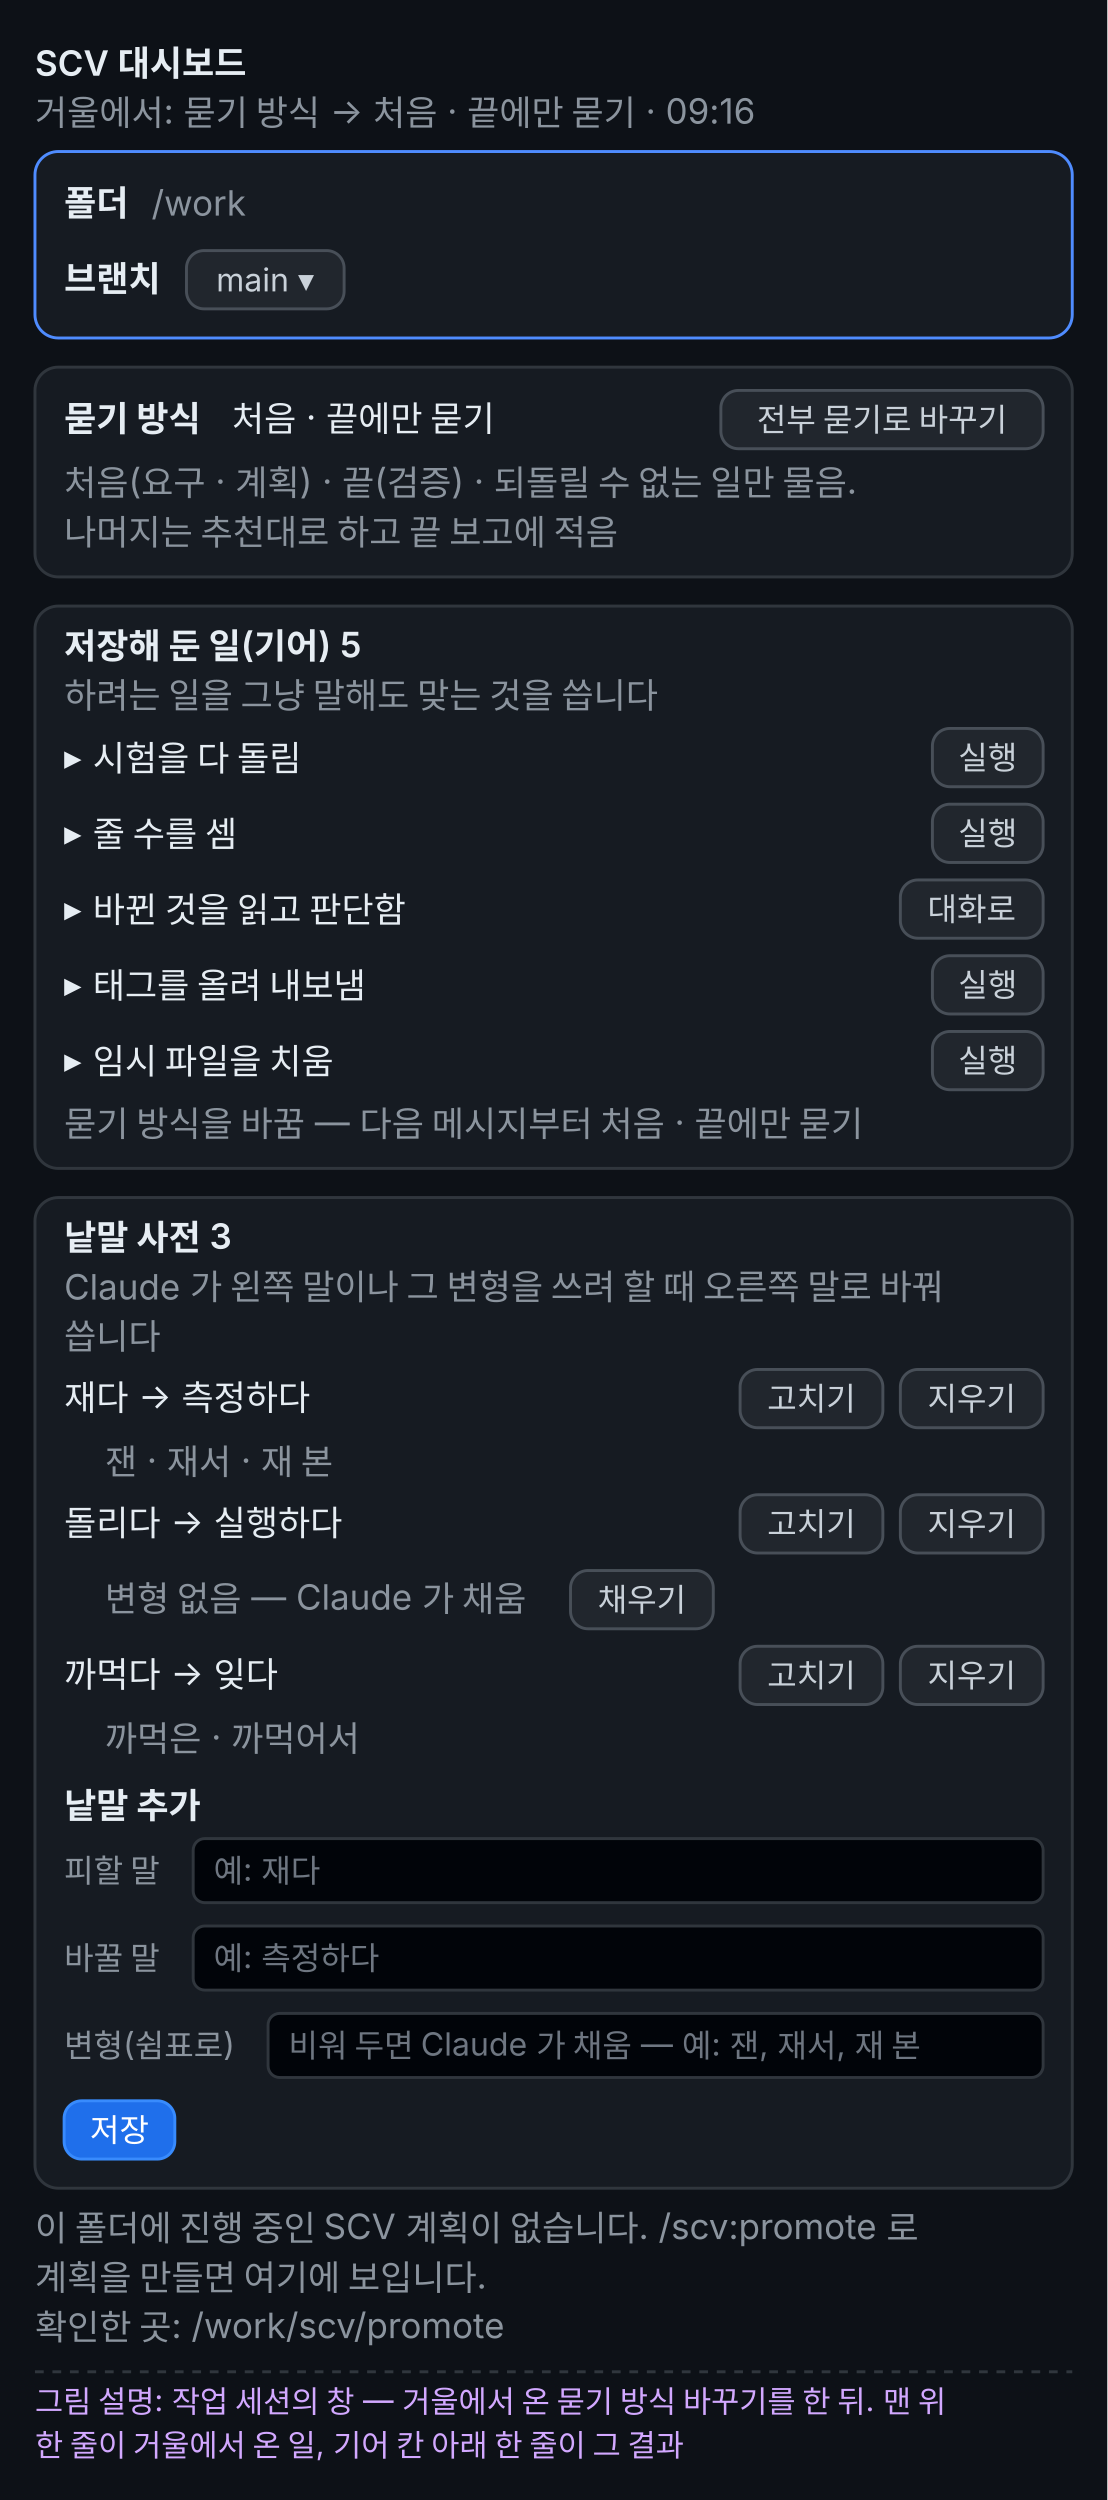
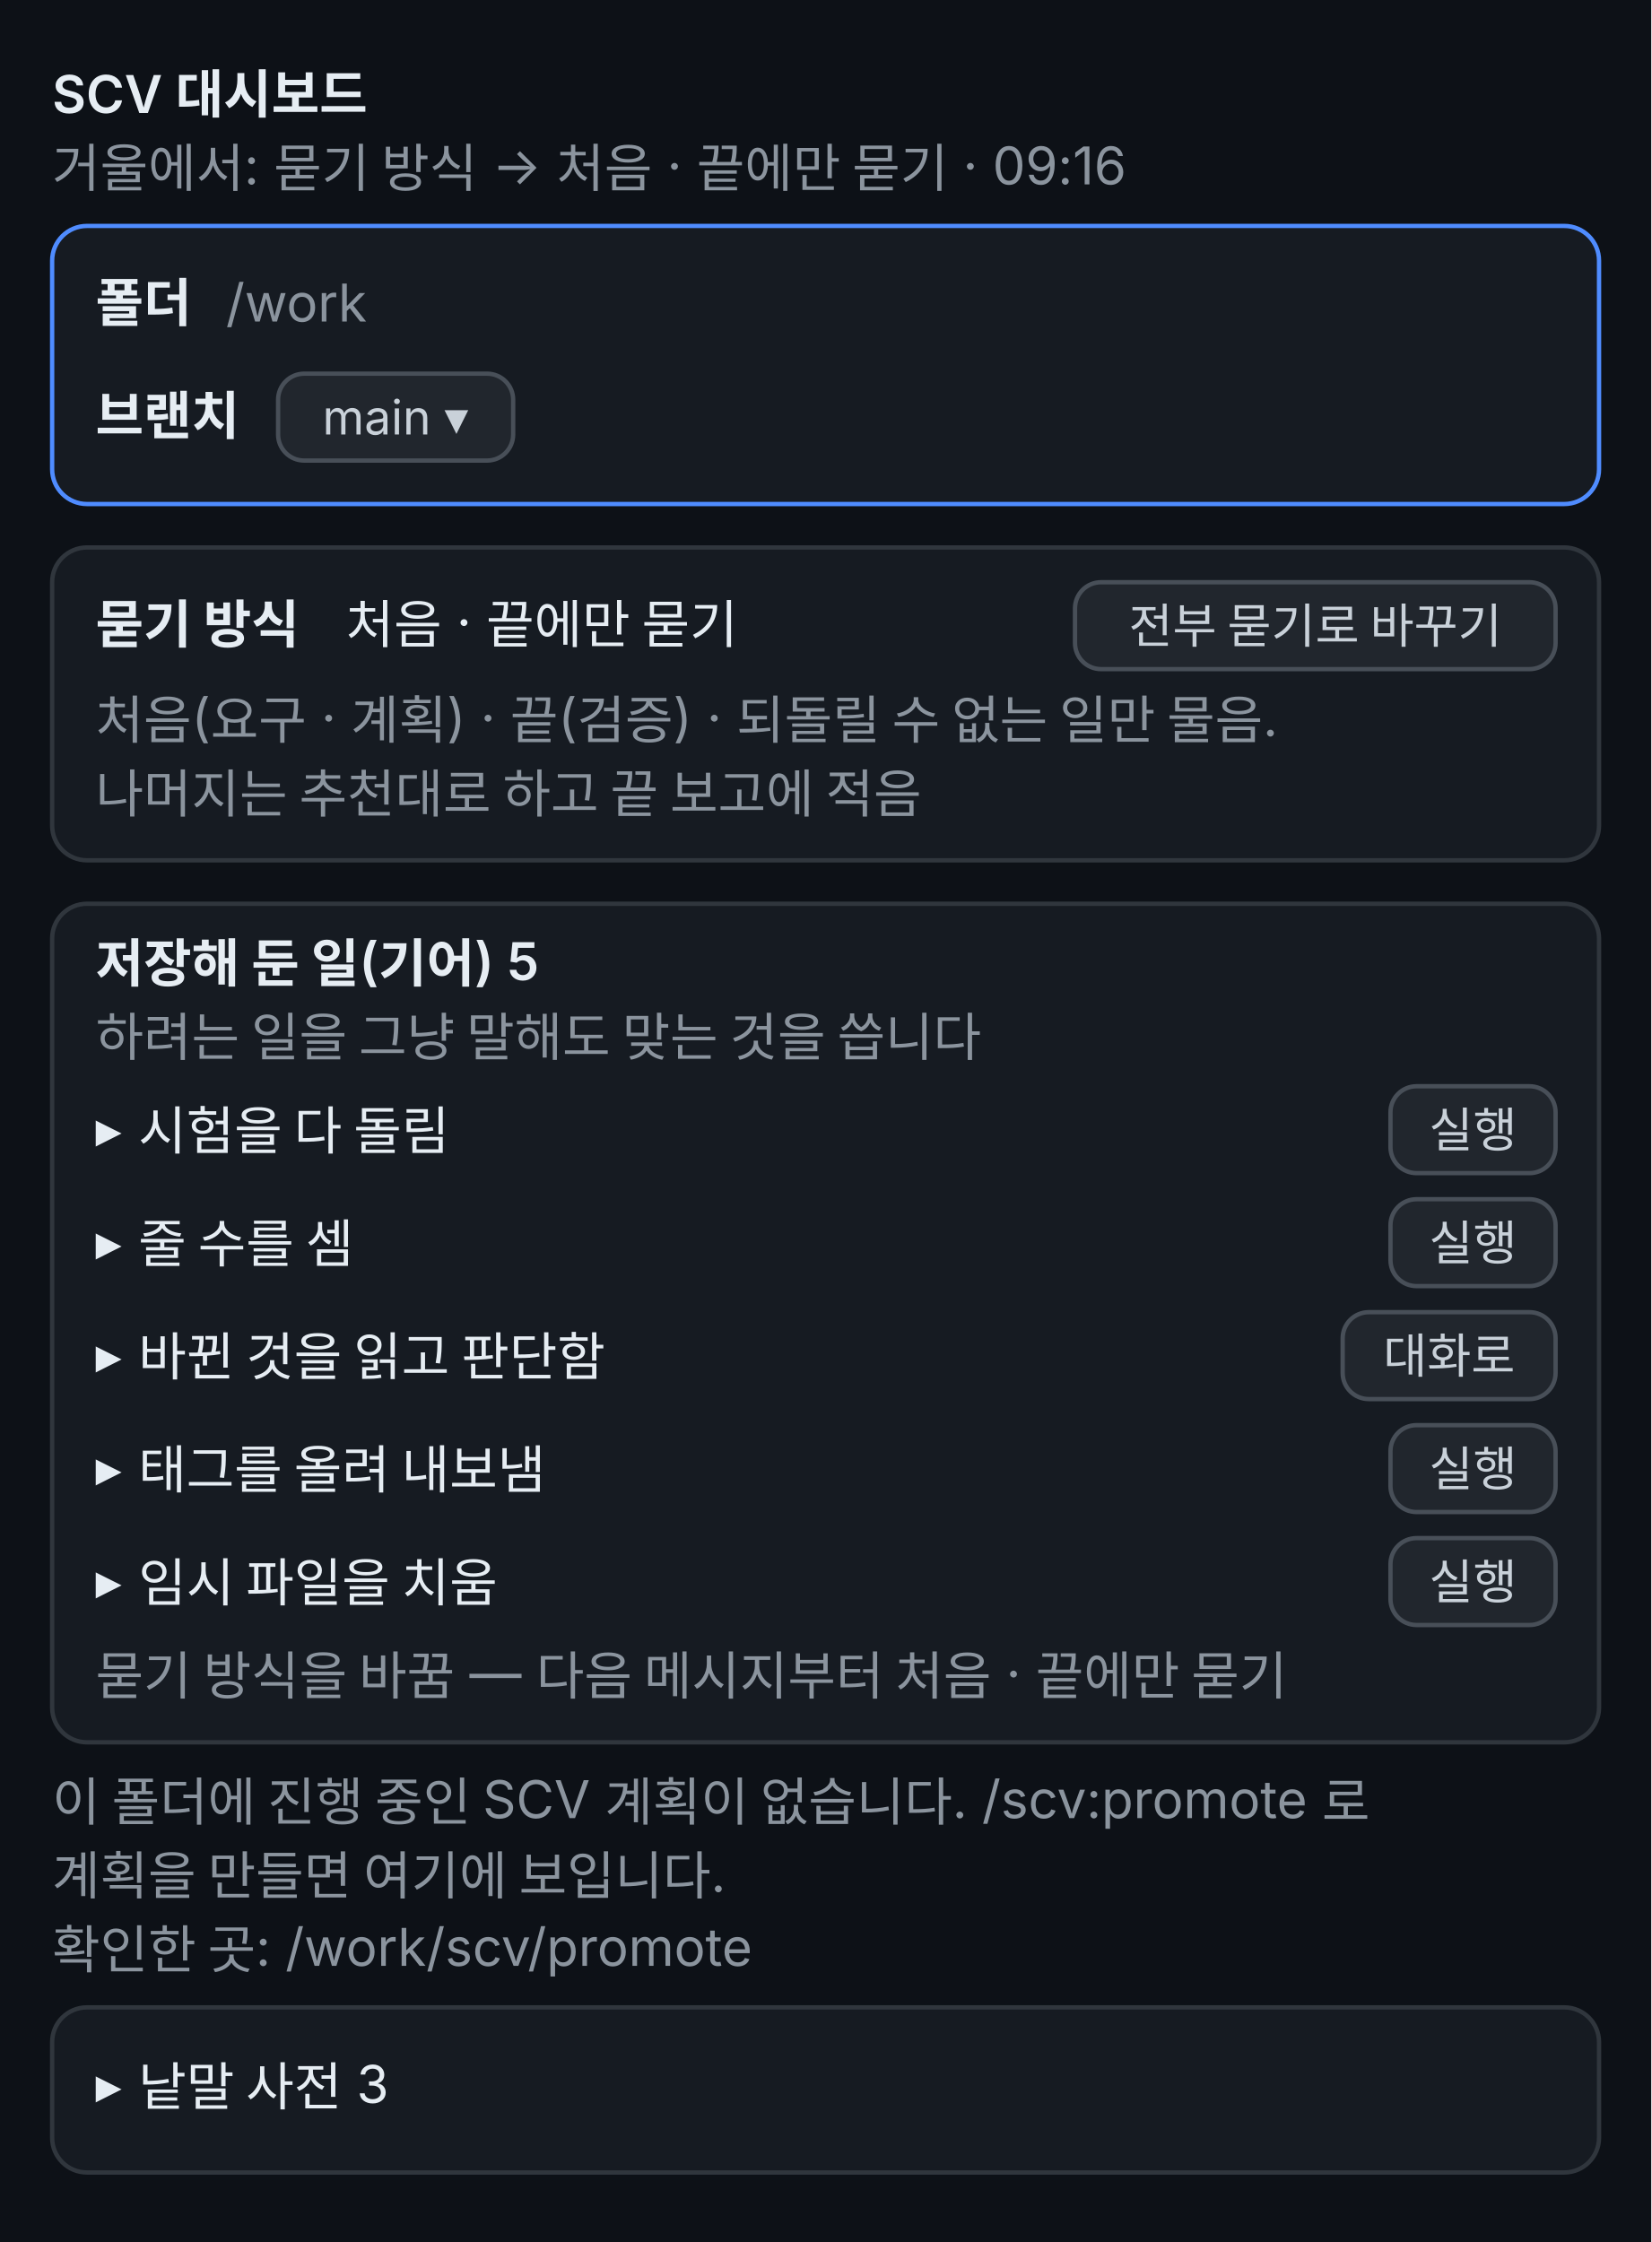
- <svg xmlns="http://www.w3.org/2000/svg" width="380" height="858" viewBox="0 0 380 858" font-family="-apple-system, 'Apple SD Gothic Neo', 'Noto Sans KR', 'Malgun Gothic', sans-serif">
-   <rect width="380" height="858" fill="#0d1117" />
+ <svg xmlns="http://www.w3.org/2000/svg" width="380" height="516" viewBox="0 0 380 516" font-family="-apple-system, 'Apple SD Gothic Neo', 'Noto Sans KR', 'Malgun Gothic', sans-serif">
+   <rect width="380" height="516" fill="#0d1117" />
  <text x="12.0" y="26.0" font-size="12" fill="#e6edf3" font-weight="600" text-anchor="start">SCV 대시보드</text>
  <text x="12.0" y="43.0" font-size="12" fill="#8b949e" text-anchor="start">거울에서: 묻기 방식 → 처음 · 끝에만 묻기 · 09:16</text>
  <rect x="12" y="52.0" width="356" height="64.0" rx="8" fill="#161b22" stroke="#4f8cff" />
  <text x="22.0" y="74.0" font-size="12" fill="#e6edf3" font-weight="600" text-anchor="start">폴더</text>
  <text x="52.0" y="74.0" font-size="12" fill="#8b949e" text-anchor="start">/work</text>
  <text x="22.0" y="100.0" font-size="12" fill="#e6edf3" font-weight="600" text-anchor="start">브랜치</text>
  <rect x="64.0" y="86.0" width="54.1" height="20" rx="6" fill="#21262d" stroke="#484f58" />
  <text x="91.0" y="100.0" font-size="11" fill="#c9d1d9" text-anchor="middle">main ▾</text>
  <rect x="12" y="126.0" width="356" height="72.0" rx="8" fill="#161b22" stroke="#30363d" />
  <text x="22.0" y="148.0" font-size="12" fill="#e6edf3" font-weight="600" text-anchor="start">묻기 방식</text>
  <text x="79.6" y="148.0" font-size="12" fill="#e6edf3" text-anchor="start">처음 · 끝에만 묻기</text>
  <rect x="247.4" y="134.0" width="110.6" height="20" rx="6" fill="#21262d" stroke="#484f58" />
  <text x="302.7" y="148.0" font-size="11" fill="#c9d1d9" text-anchor="middle">전부 묻기로 바꾸기</text>
  <text x="22.0" y="170.0" font-size="12" fill="#8b949e" text-anchor="start">처음(요구 · 계획) · 끝(검증) · 되돌릴 수 없는 일만 물음.</text>
  <text x="22.0" y="187.0" font-size="12" fill="#8b949e" text-anchor="start">나머지는 추천대로 하고 끝 보고에 적음</text>
  <rect x="12" y="208.0" width="356" height="193.0" rx="8" fill="#161b22" stroke="#30363d" />
  <text x="22.0" y="226.0" font-size="12" fill="#e6edf3" font-weight="600" text-anchor="start">저장해 둔 일(기어) 5</text>
  <text x="22.0" y="243.0" font-size="12" fill="#8b949e" text-anchor="start">하려는 일을 그냥 말해도 맞는 것을 씁니다</text>
  <text x="22.0" y="264.0" font-size="12" fill="#e6edf3" text-anchor="start">▸ 시험을 다 돌림</text>
  <rect x="320.0" y="250.0" width="38.0" height="20" rx="6" fill="#21262d" stroke="#484f58" />
  <text x="339.0" y="264.0" font-size="11" fill="#c9d1d9" text-anchor="middle">실행</text>
  <text x="22.0" y="290.0" font-size="12" fill="#e6edf3" text-anchor="start">▸ 줄 수를 셈</text>
  <rect x="320.0" y="276.0" width="38.0" height="20" rx="6" fill="#21262d" stroke="#484f58" />
  <text x="339.0" y="290.0" font-size="11" fill="#c9d1d9" text-anchor="middle">실행</text>
  <text x="22.0" y="316.0" font-size="12" fill="#e6edf3" text-anchor="start">▸ 바뀐 것을 읽고 판단함</text>
  <rect x="309.0" y="302.0" width="49.0" height="20" rx="6" fill="#21262d" stroke="#484f58" />
  <text x="333.5" y="316.0" font-size="11" fill="#c9d1d9" text-anchor="middle">대화로</text>
  <text x="22.0" y="342.0" font-size="12" fill="#e6edf3" text-anchor="start">▸ 태그를 올려 내보냄</text>
  <rect x="320.0" y="328.0" width="38.0" height="20" rx="6" fill="#21262d" stroke="#484f58" />
  <text x="339.0" y="342.0" font-size="11" fill="#c9d1d9" text-anchor="middle">실행</text>
  <text x="22.0" y="368.0" font-size="12" fill="#e6edf3" text-anchor="start">▸ 임시 파일을 치움</text>
  <rect x="320.0" y="354.0" width="38.0" height="20" rx="6" fill="#21262d" stroke="#484f58" />
  <text x="339.0" y="368.0" font-size="11" fill="#c9d1d9" text-anchor="middle">실행</text>
  <text x="22.0" y="390.0" font-size="12" fill="#8b949e" text-anchor="start">묻기 방식을 바꿈 — 다음 메시지부터 처음 · 끝에만 묻기</text>
-   <rect x="12" y="411.0" width="356" height="340.0" rx="8" fill="#161b22" stroke="#30363d" />
-   <text x="22.0" y="429.0" font-size="12" fill="#e6edf3" font-weight="600" text-anchor="start">낱말 사전 3</text>
-   <text x="22.0" y="446.0" font-size="12" fill="#8b949e" text-anchor="start">Claude 가 왼쪽 말이나 그 변형을 쓰려 할 때 오른쪽 말로 바꿔</text>
-   <text x="22.0" y="463.0" font-size="12" fill="#8b949e" text-anchor="start">씁니다</text>
-   <text x="22.0" y="484.0" font-size="12" fill="#e6edf3" text-anchor="start">재다 → 측정하다</text>
-   <rect x="254.0" y="470.0" width="49.0" height="20" rx="6" fill="#21262d" stroke="#484f58" />
-   <text x="278.5" y="484.0" font-size="11" fill="#c9d1d9" text-anchor="middle">고치기</text>
-   <rect x="309.0" y="470.0" width="49.0" height="20" rx="6" fill="#21262d" stroke="#484f58" />
-   <text x="333.5" y="484.0" font-size="11" fill="#c9d1d9" text-anchor="middle">지우기</text>
-   <text x="36.0" y="506.0" font-size="12" fill="#8b949e" text-anchor="start">잰 · 재서 · 재 본</text>
-   <text x="22.0" y="527.0" font-size="12" fill="#e6edf3" text-anchor="start">돌리다 → 실행하다</text>
-   <rect x="254.0" y="513.0" width="49.0" height="20" rx="6" fill="#21262d" stroke="#484f58" />
-   <text x="278.5" y="527.0" font-size="11" fill="#c9d1d9" text-anchor="middle">고치기</text>
-   <rect x="309.0" y="513.0" width="49.0" height="20" rx="6" fill="#21262d" stroke="#484f58" />
-   <text x="333.5" y="527.0" font-size="11" fill="#c9d1d9" text-anchor="middle">지우기</text>
-   <text x="36.0" y="553.0" font-size="12" fill="#8b949e" text-anchor="start">변형 없음 — Claude 가 채움</text>
-   <rect x="195.8" y="539.0" width="49.0" height="20" rx="6" fill="#21262d" stroke="#484f58" />
-   <text x="220.3" y="553.0" font-size="11" fill="#c9d1d9" text-anchor="middle">채우기</text>
-   <text x="22.0" y="579.0" font-size="12" fill="#e6edf3" text-anchor="start">까먹다 → 잊다</text>
-   <rect x="254.0" y="565.0" width="49.0" height="20" rx="6" fill="#21262d" stroke="#484f58" />
-   <text x="278.5" y="579.0" font-size="11" fill="#c9d1d9" text-anchor="middle">고치기</text>
-   <rect x="309.0" y="565.0" width="49.0" height="20" rx="6" fill="#21262d" stroke="#484f58" />
-   <text x="333.5" y="579.0" font-size="11" fill="#c9d1d9" text-anchor="middle">지우기</text>
-   <text x="36.0" y="601.0" font-size="12" fill="#8b949e" text-anchor="start">까먹은 · 까먹어서</text>
-   <text x="22.0" y="624.0" font-size="12" fill="#e6edf3" font-weight="600" text-anchor="start">낱말 추가</text>
-   <text x="22.0" y="646.0" font-size="11" fill="#8b949e" text-anchor="start">피할 말</text>
-   <rect x="66.3" y="631.0" width="291.7" height="22" rx="4" fill="#010409" stroke="#30363d" />
-   <text x="73.3" y="646.0" font-size="11" fill="#6e7681" text-anchor="start">예: 재다</text>
-   <text x="22.0" y="676.0" font-size="11" fill="#8b949e" text-anchor="start">바꿀 말</text>
-   <rect x="66.3" y="661.0" width="291.7" height="22" rx="4" fill="#010409" stroke="#30363d" />
-   <text x="73.3" y="676.0" font-size="11" fill="#6e7681" text-anchor="start">예: 측정하다</text>
-   <text x="22.0" y="706.0" font-size="11" fill="#8b949e" text-anchor="start">변형(쉼표로)</text>
-   <rect x="92.0" y="691.0" width="266.0" height="22" rx="4" fill="#010409" stroke="#30363d" />
-   <text x="99.0" y="706.0" font-size="11" fill="#6e7681" text-anchor="start">비워 두면 Claude 가 채움 — 예: 잰, 재서, 재 본</text>
-   <rect x="22.0" y="721.0" width="38.0" height="20" rx="6" fill="#1f6feb" stroke="#388bfd" />
-   <text x="41.0" y="735.0" font-size="11" fill="#ffffff" text-anchor="middle">저장</text>
-   <text x="12.0" y="769.0" font-size="12" fill="#8b949e" text-anchor="start">이 폴더에 진행 중인 SCV 계획이 없습니다. /scv:promote 로</text>
-   <text x="12.0" y="786.0" font-size="12" fill="#8b949e" text-anchor="start">계획을 만들면 여기에 보입니다.</text>
-   <text x="12.0" y="803.0" font-size="12" fill="#8b949e" text-anchor="start">확인한 곳: /work/scv/promote</text>
-   <line x1="12" y1="814.0" x2="368" y2="814.0" stroke="#30363d" stroke-dasharray="3 3" />
-   <text x="12.0" y="828.0" font-size="10.5" fill="#d2a8ff" text-anchor="start">그림 설명: 작업 세션의 창 — 거울에서 온 묻기 방식 바꾸기를 한 뒤. 맨 위</text>
-   <text x="12.0" y="843.0" font-size="10.5" fill="#d2a8ff" text-anchor="start">한 줄이 거울에서 온 일, 기어 칸 아래 한 줄이 그 결과</text>
+   <text x="12.0" y="419.0" font-size="12" fill="#8b949e" text-anchor="start">이 폴더에 진행 중인 SCV 계획이 없습니다. /scv:promote 로</text>
+   <text x="12.0" y="436.0" font-size="12" fill="#8b949e" text-anchor="start">계획을 만들면 여기에 보입니다.</text>
+   <text x="12.0" y="453.0" font-size="12" fill="#8b949e" text-anchor="start">확인한 곳: /work/scv/promote</text>
+   <rect x="12" y="462.0" width="356" height="38.0" rx="8" fill="#161b22" stroke="#30363d" />
+   <text x="22.0" y="484.0" font-size="12" fill="#e6edf3" text-anchor="start">▸ 낱말 사전 3</text>
</svg>
